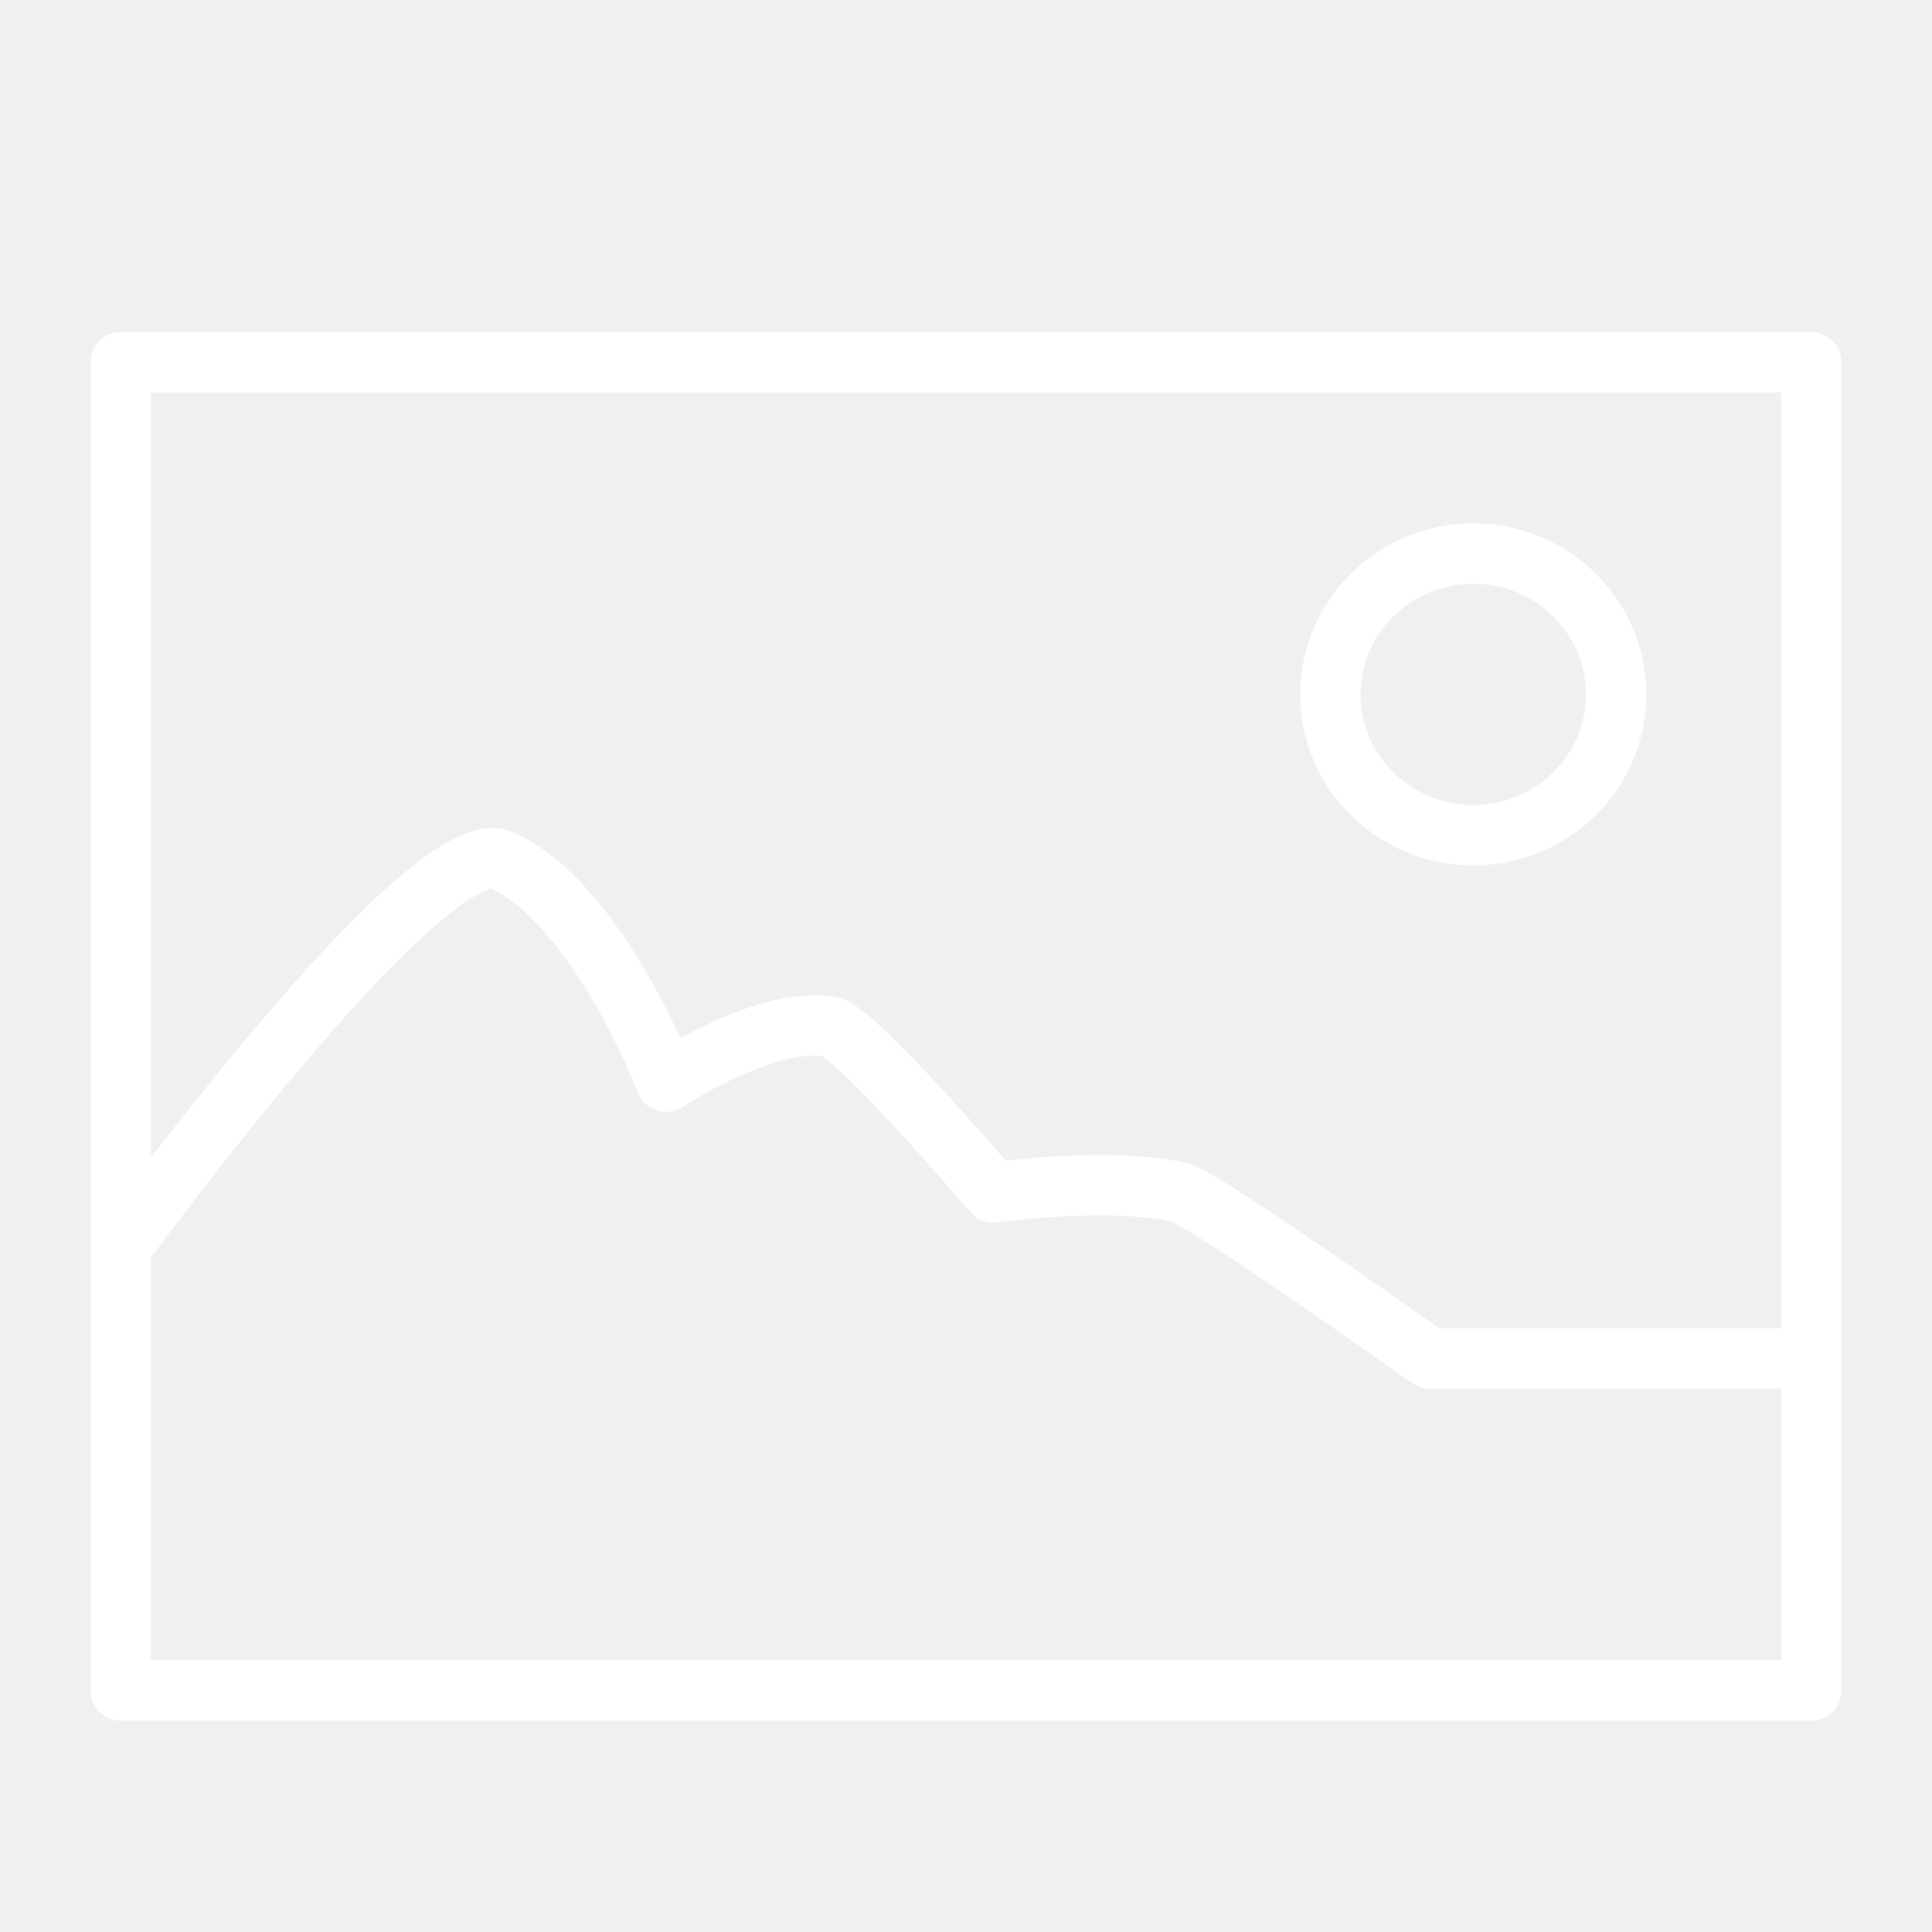
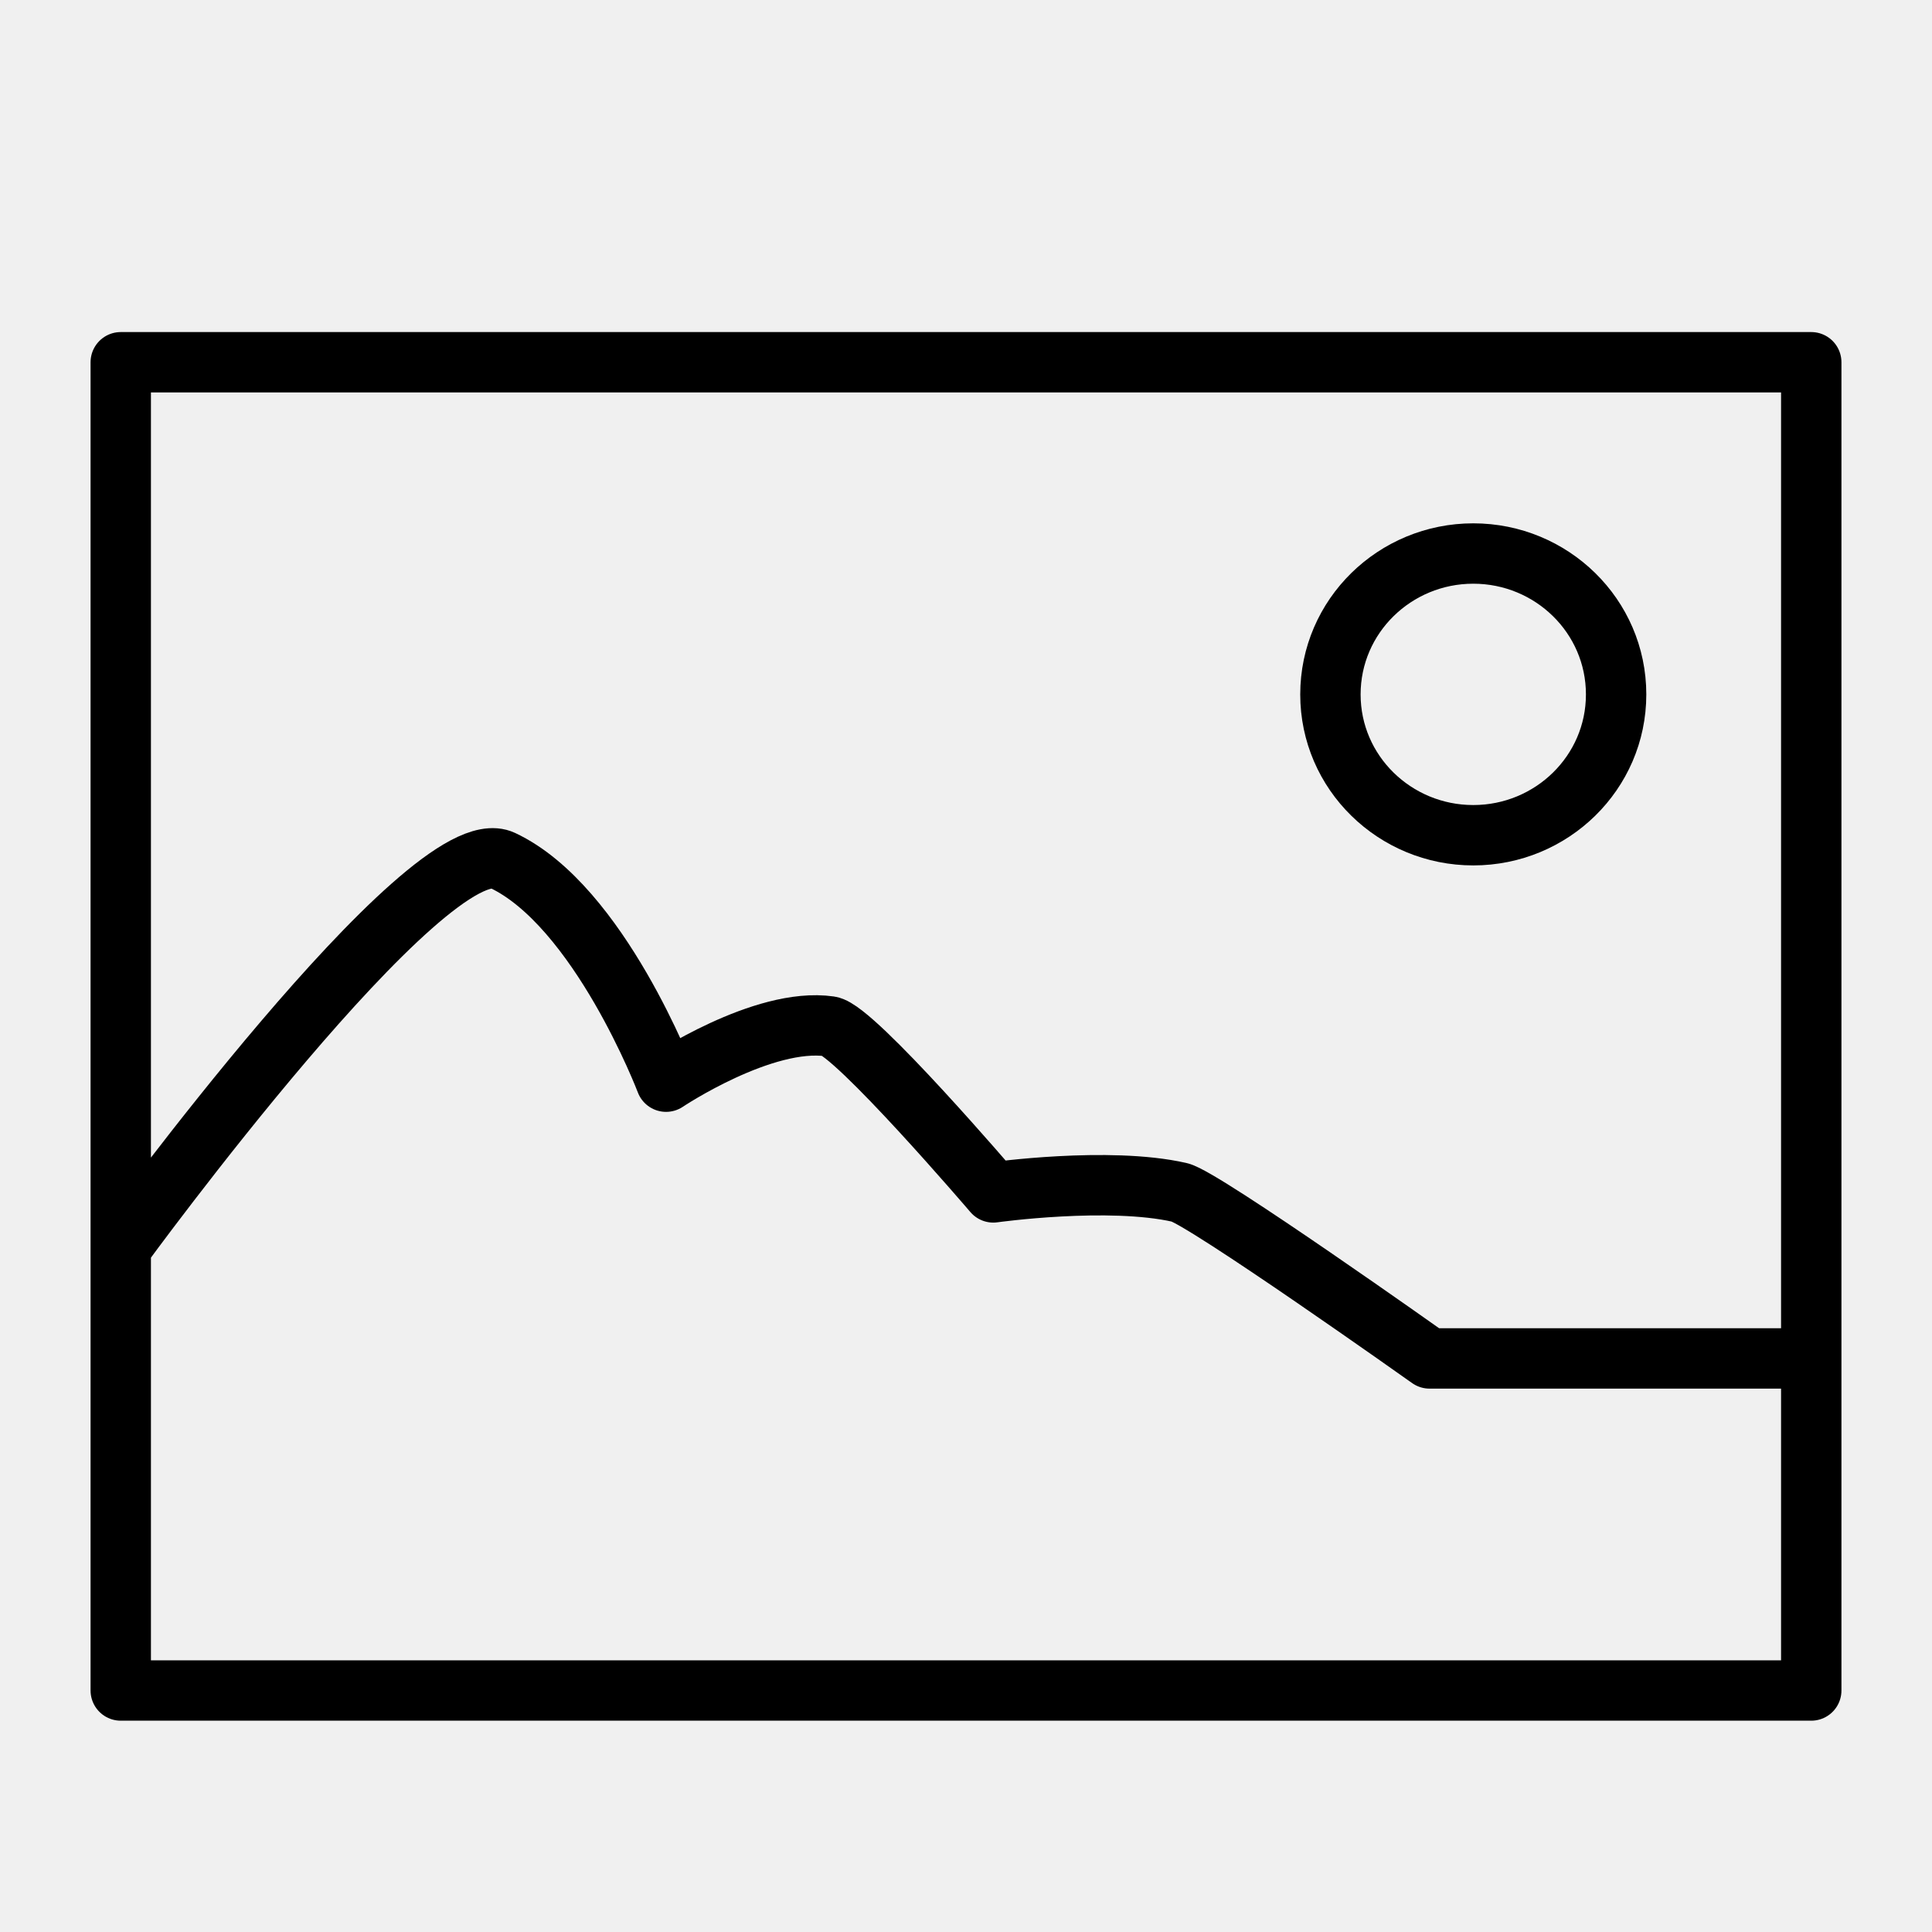
<svg xmlns="http://www.w3.org/2000/svg" width="16" height="16" viewBox="0 0 16 16" fill="none">
-   <path d="M1 10.333C1 10.333 3.548 6.837 4.161 7.125C4.962 7.501 5.516 8.958 5.516 8.958C5.516 8.958 6.319 8.42 6.871 8.5C7.076 8.53 8.226 9.875 8.226 9.875C8.226 9.875 9.181 9.741 9.769 9.875C9.965 9.92 11.839 11.25 11.839 11.25H15M15 11.25V14H1V3H15V11.25Z" stroke="white" stroke-width="0.5" stroke-linecap="round" stroke-linejoin="round" />
-   <path d="M12.201 6.917C12.85 6.917 13.384 6.399 13.384 5.751C13.384 5.102 12.85 4.584 12.201 4.584C11.552 4.584 11.018 5.102 11.018 5.751C11.018 6.399 11.552 6.917 12.201 6.917Z" stroke="white" stroke-width="0.5" />
+   <path d="M1 10.333C1 10.333 3.548 6.837 4.161 7.125C4.962 7.501 5.516 8.958 5.516 8.958C5.516 8.958 6.319 8.42 6.871 8.5C7.076 8.53 8.226 9.875 8.226 9.875C8.226 9.875 9.181 9.741 9.769 9.875C9.965 9.92 11.839 11.25 11.839 11.25H15M15 11.25V14H1V3H15V11.25Z" stroke="currentColor" stroke-width="0.5" stroke-linecap="round" stroke-linejoin="round" />
+   <path d="M12.201 6.917C12.85 6.917 13.384 6.399 13.384 5.751C13.384 5.102 12.85 4.584 12.201 4.584C11.552 4.584 11.018 5.102 11.018 5.751C11.018 6.399 11.552 6.917 12.201 6.917Z" stroke="currentColor" stroke-width="0.5" />
</svg>
